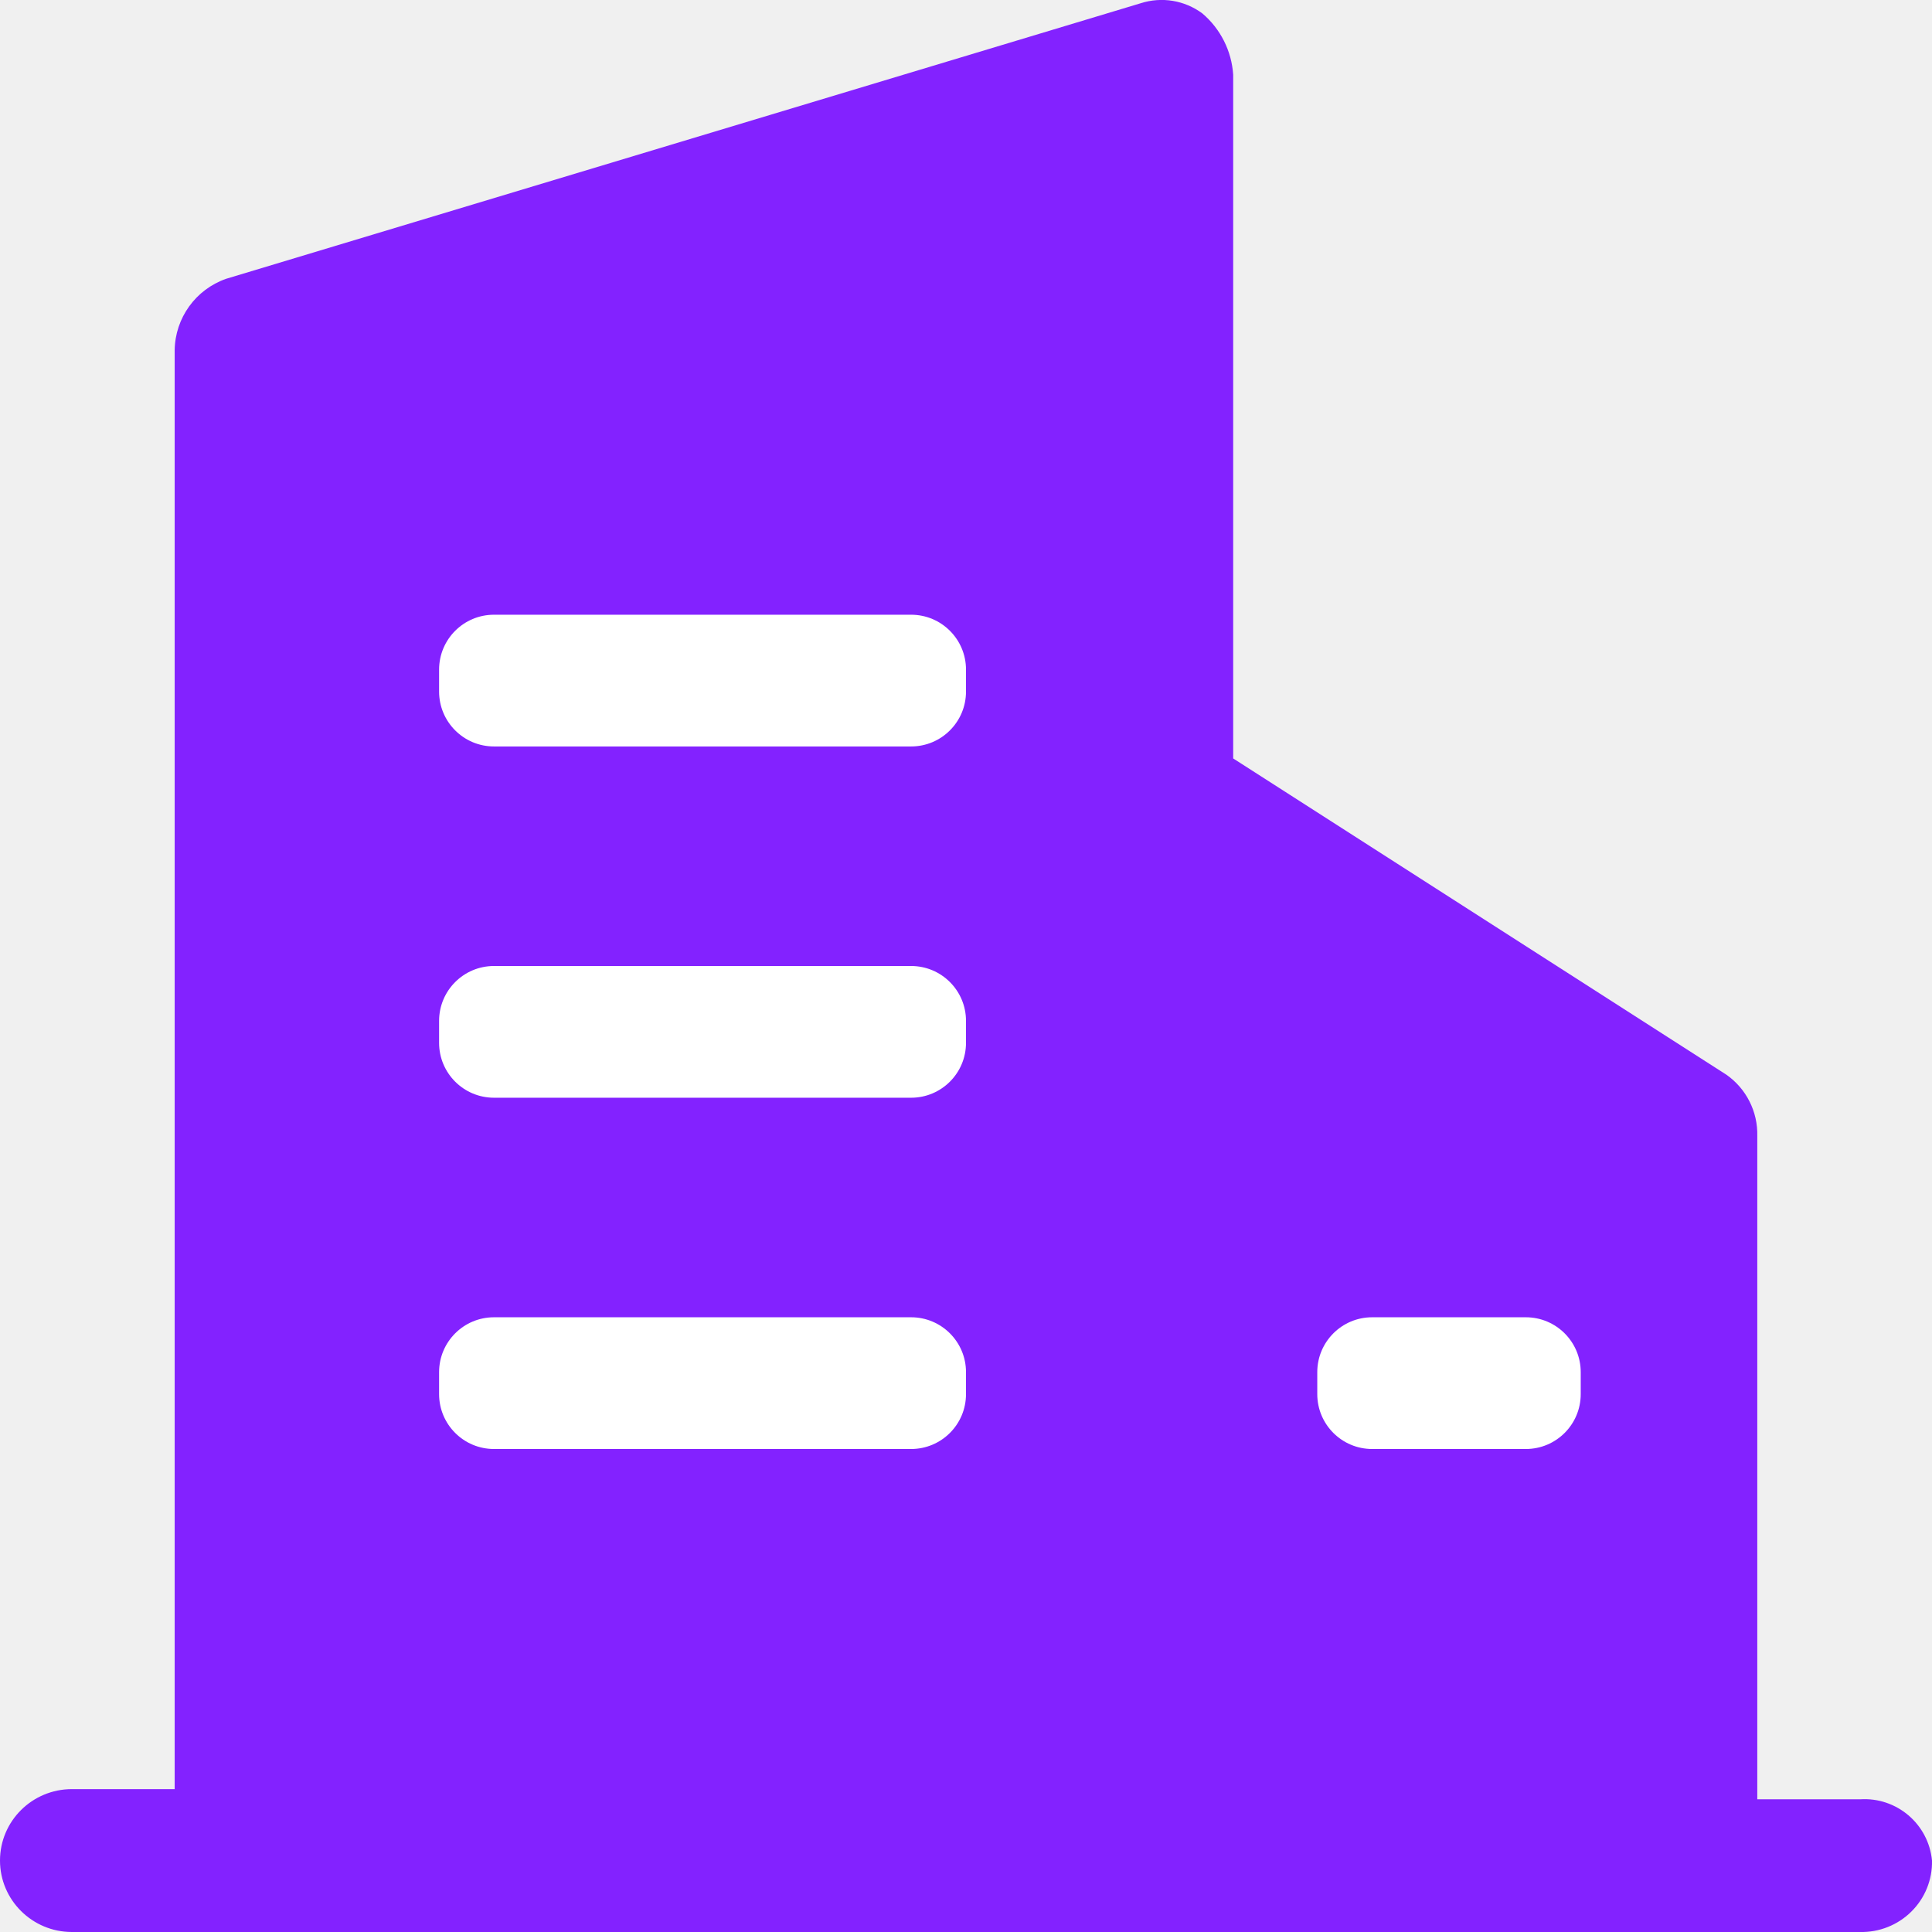
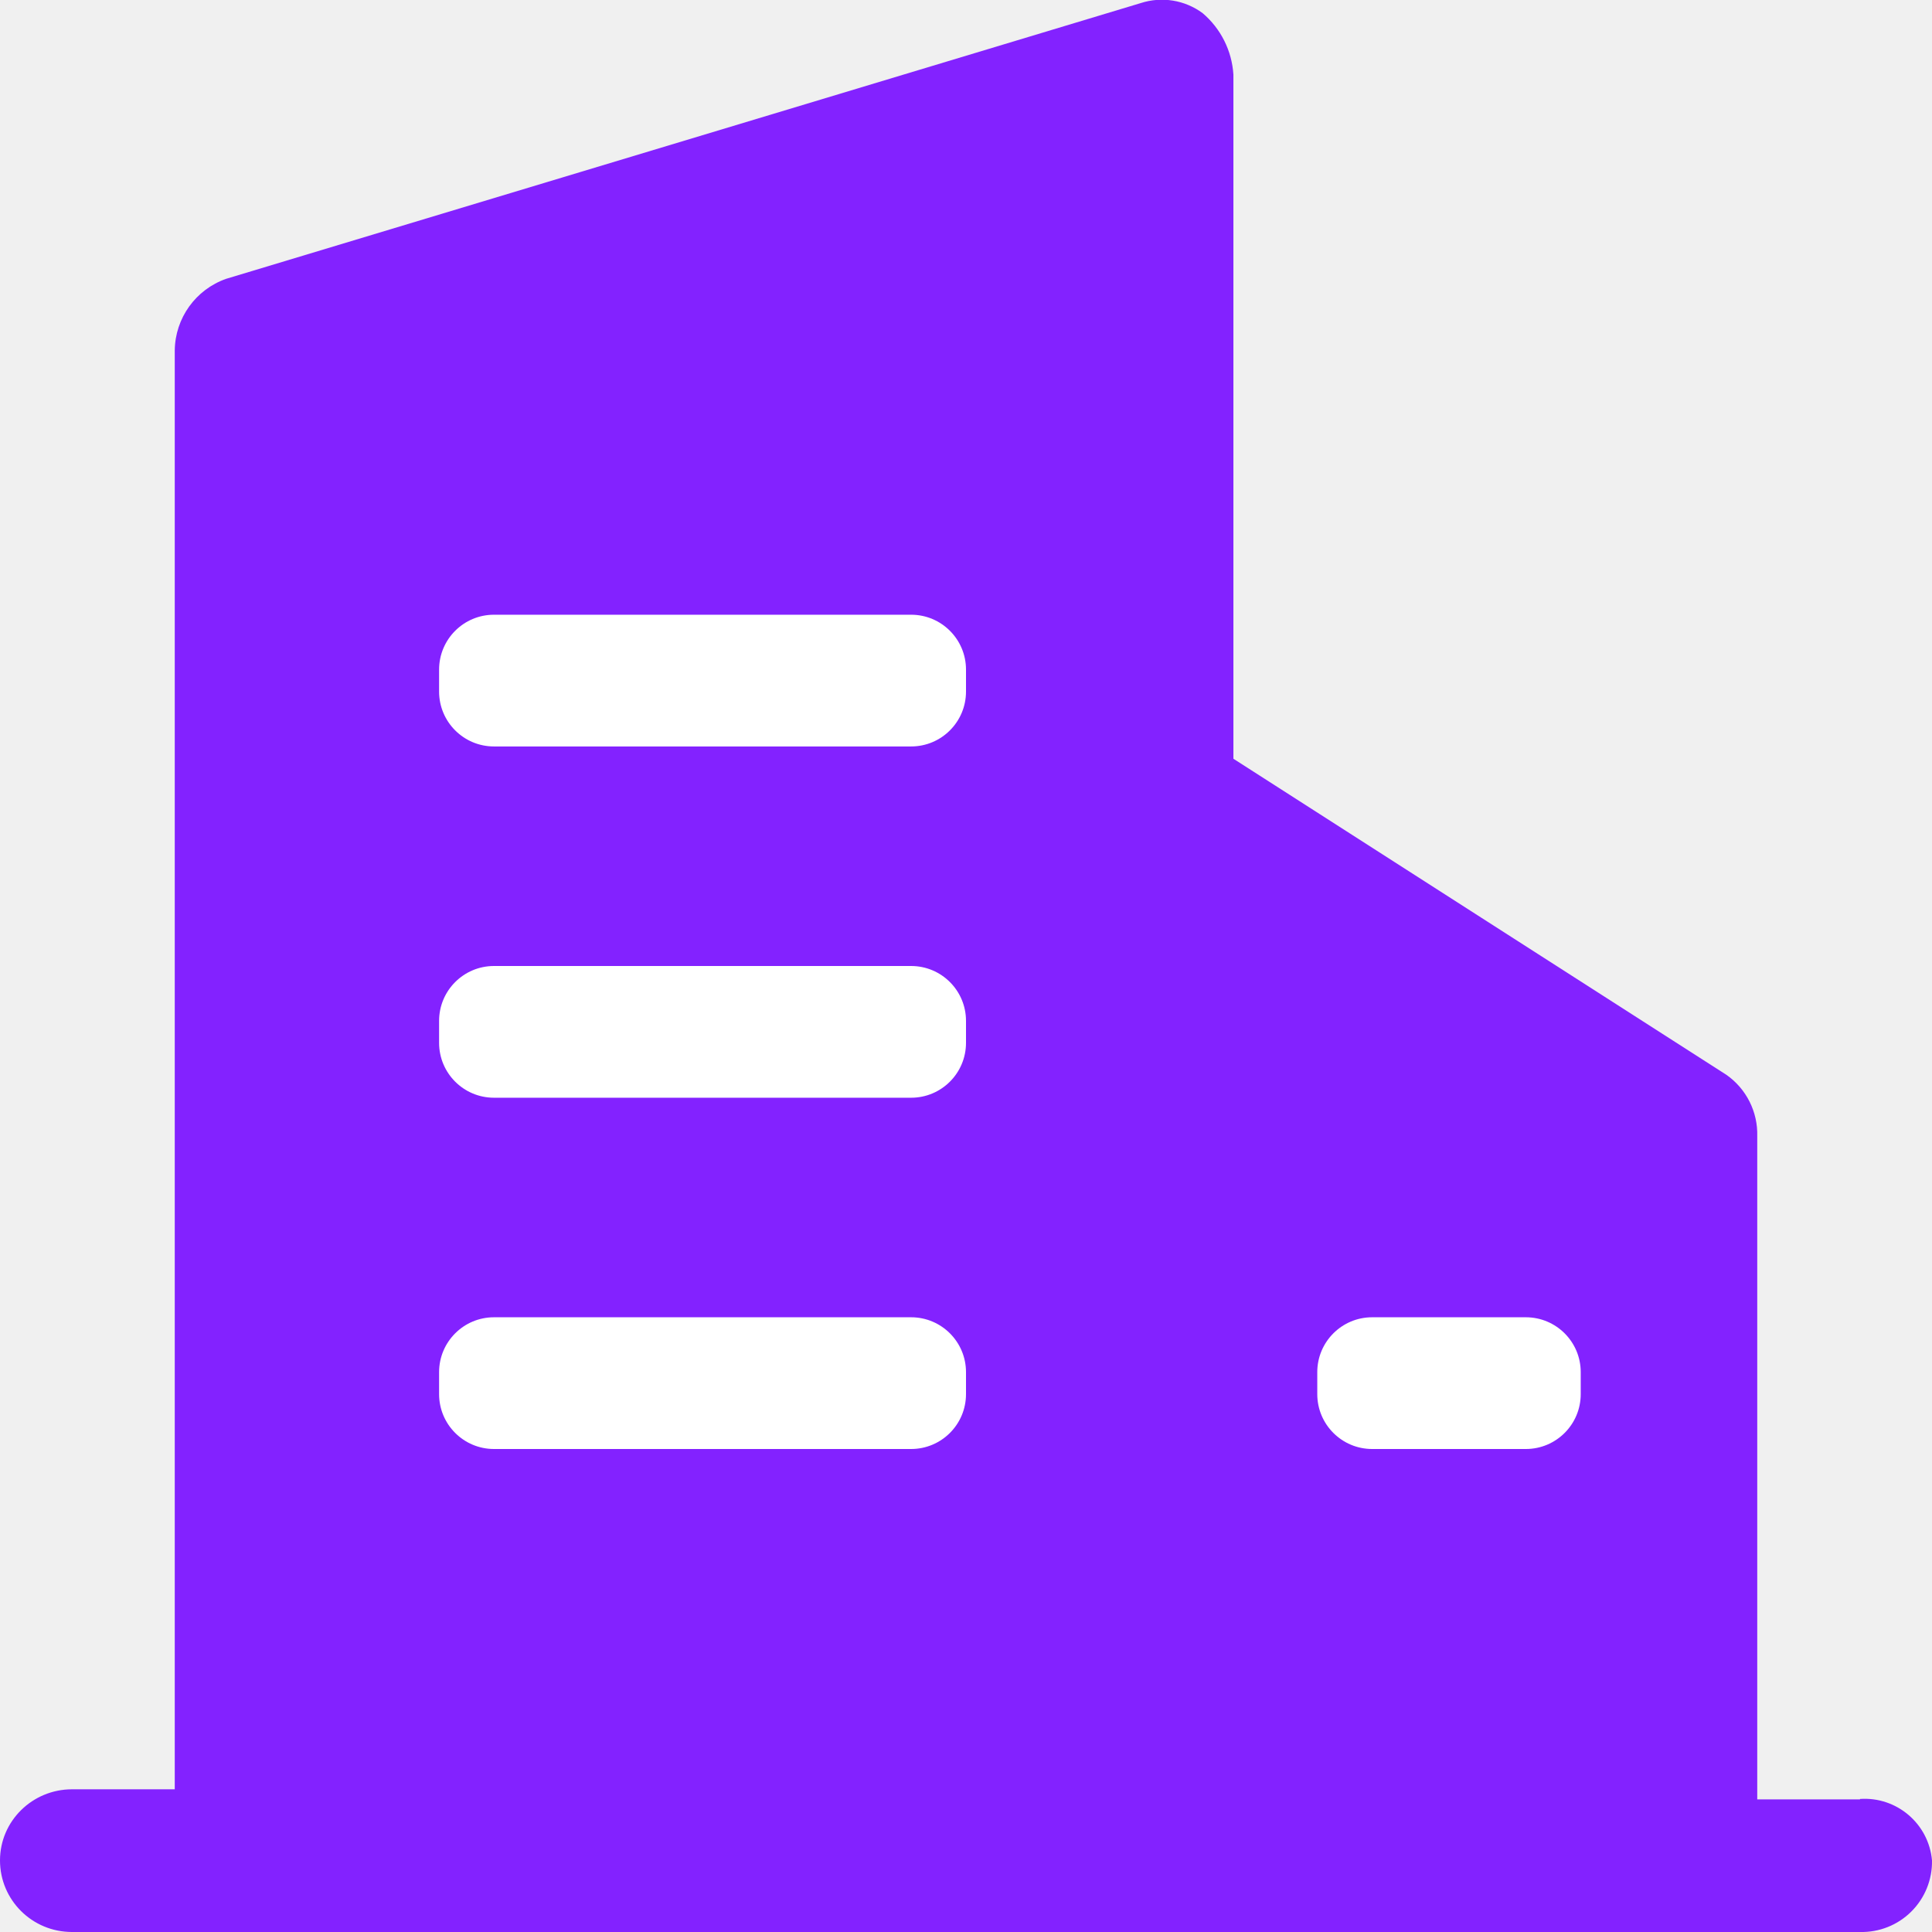
- <svg xmlns="http://www.w3.org/2000/svg" preserveAspectRatio="xMidYMid meet" width="44" height="44" fill="" viewBox="0 0 44 44">
-   <g>
-     <g fill-rule="evenodd" fill="none">
-       <path d="M-3-3h50v50H-3z" />
-       <g>
-         <path fill-rule="nonzero" fill="#8322FF" d="M42.361 40.978h-2.34V25.872a1.653 1.653 0 0 0-.702-1.395l-11.234-7.204V1.7a2.003 2.003 0 0 0-.702-1.394 1.556 1.556 0 0 0-1.405-.232L5.148 6.35a1.749 1.749 0 0 0-1.17 1.626v32.77h-2.34c-.905 0-1.638.728-1.638 1.627C0 43.27.733 44 1.638 44h40.723c.438.01.86-.158 1.17-.466.31-.307.479-.727.469-1.161a1.544 1.544 0 0 0-1.639-1.395Z" />
-         <rect rx="1.25" height="3" width="12" y="14" x="10" fill="#FFF" />
-         <rect rx="1.25" height="3" width="12" y="22" x="10" fill="#FFF" />
-         <rect rx="1.25" height="3" width="12" y="30" x="10" fill="#FFF" />
-         <rect rx="1.25" height="3" width="6" y="30" x="30" fill="#FFF" />
-       </g>
-     </g>
+ <svg xmlns="http://www.w3.org/2000/svg" width="44" height="44">
+   <g fill-rule="evenodd" fill="none">
+     <path d="M-3-3h50v50H-3z" />
+     <path fill-rule="nonzero" fill="#8322FF" d="M42.36 40.98h-2.34v-15.1a1.65 1.65 0 0 0-.7-1.4l-11.23-7.2V1.7a2 2 0 0 0-.7-1.4 1.56 1.56 0 0 0-1.41-.23L5.15 6.35a1.75 1.75 0 0 0-1.17 1.63v32.77H1.64c-.9 0-1.64.72-1.64 1.62C0 43.27.73 44 1.64 44h40.72A1.6 1.6 0 0 0 44 42.37a1.54 1.54 0 0 0-1.64-1.4Z" />
+     <rect rx="1.25" height="3" width="12" y="14" x="10" fill="#FFF" />
+     <rect rx="1.25" height="3" width="12" y="22" x="10" fill="#FFF" />
+     <rect rx="1.25" height="3" width="12" y="30" x="10" fill="#FFF" />
+     <rect rx="1.25" height="3" width="6" y="30" x="30" fill="#FFF" />
  </g>
</svg>
